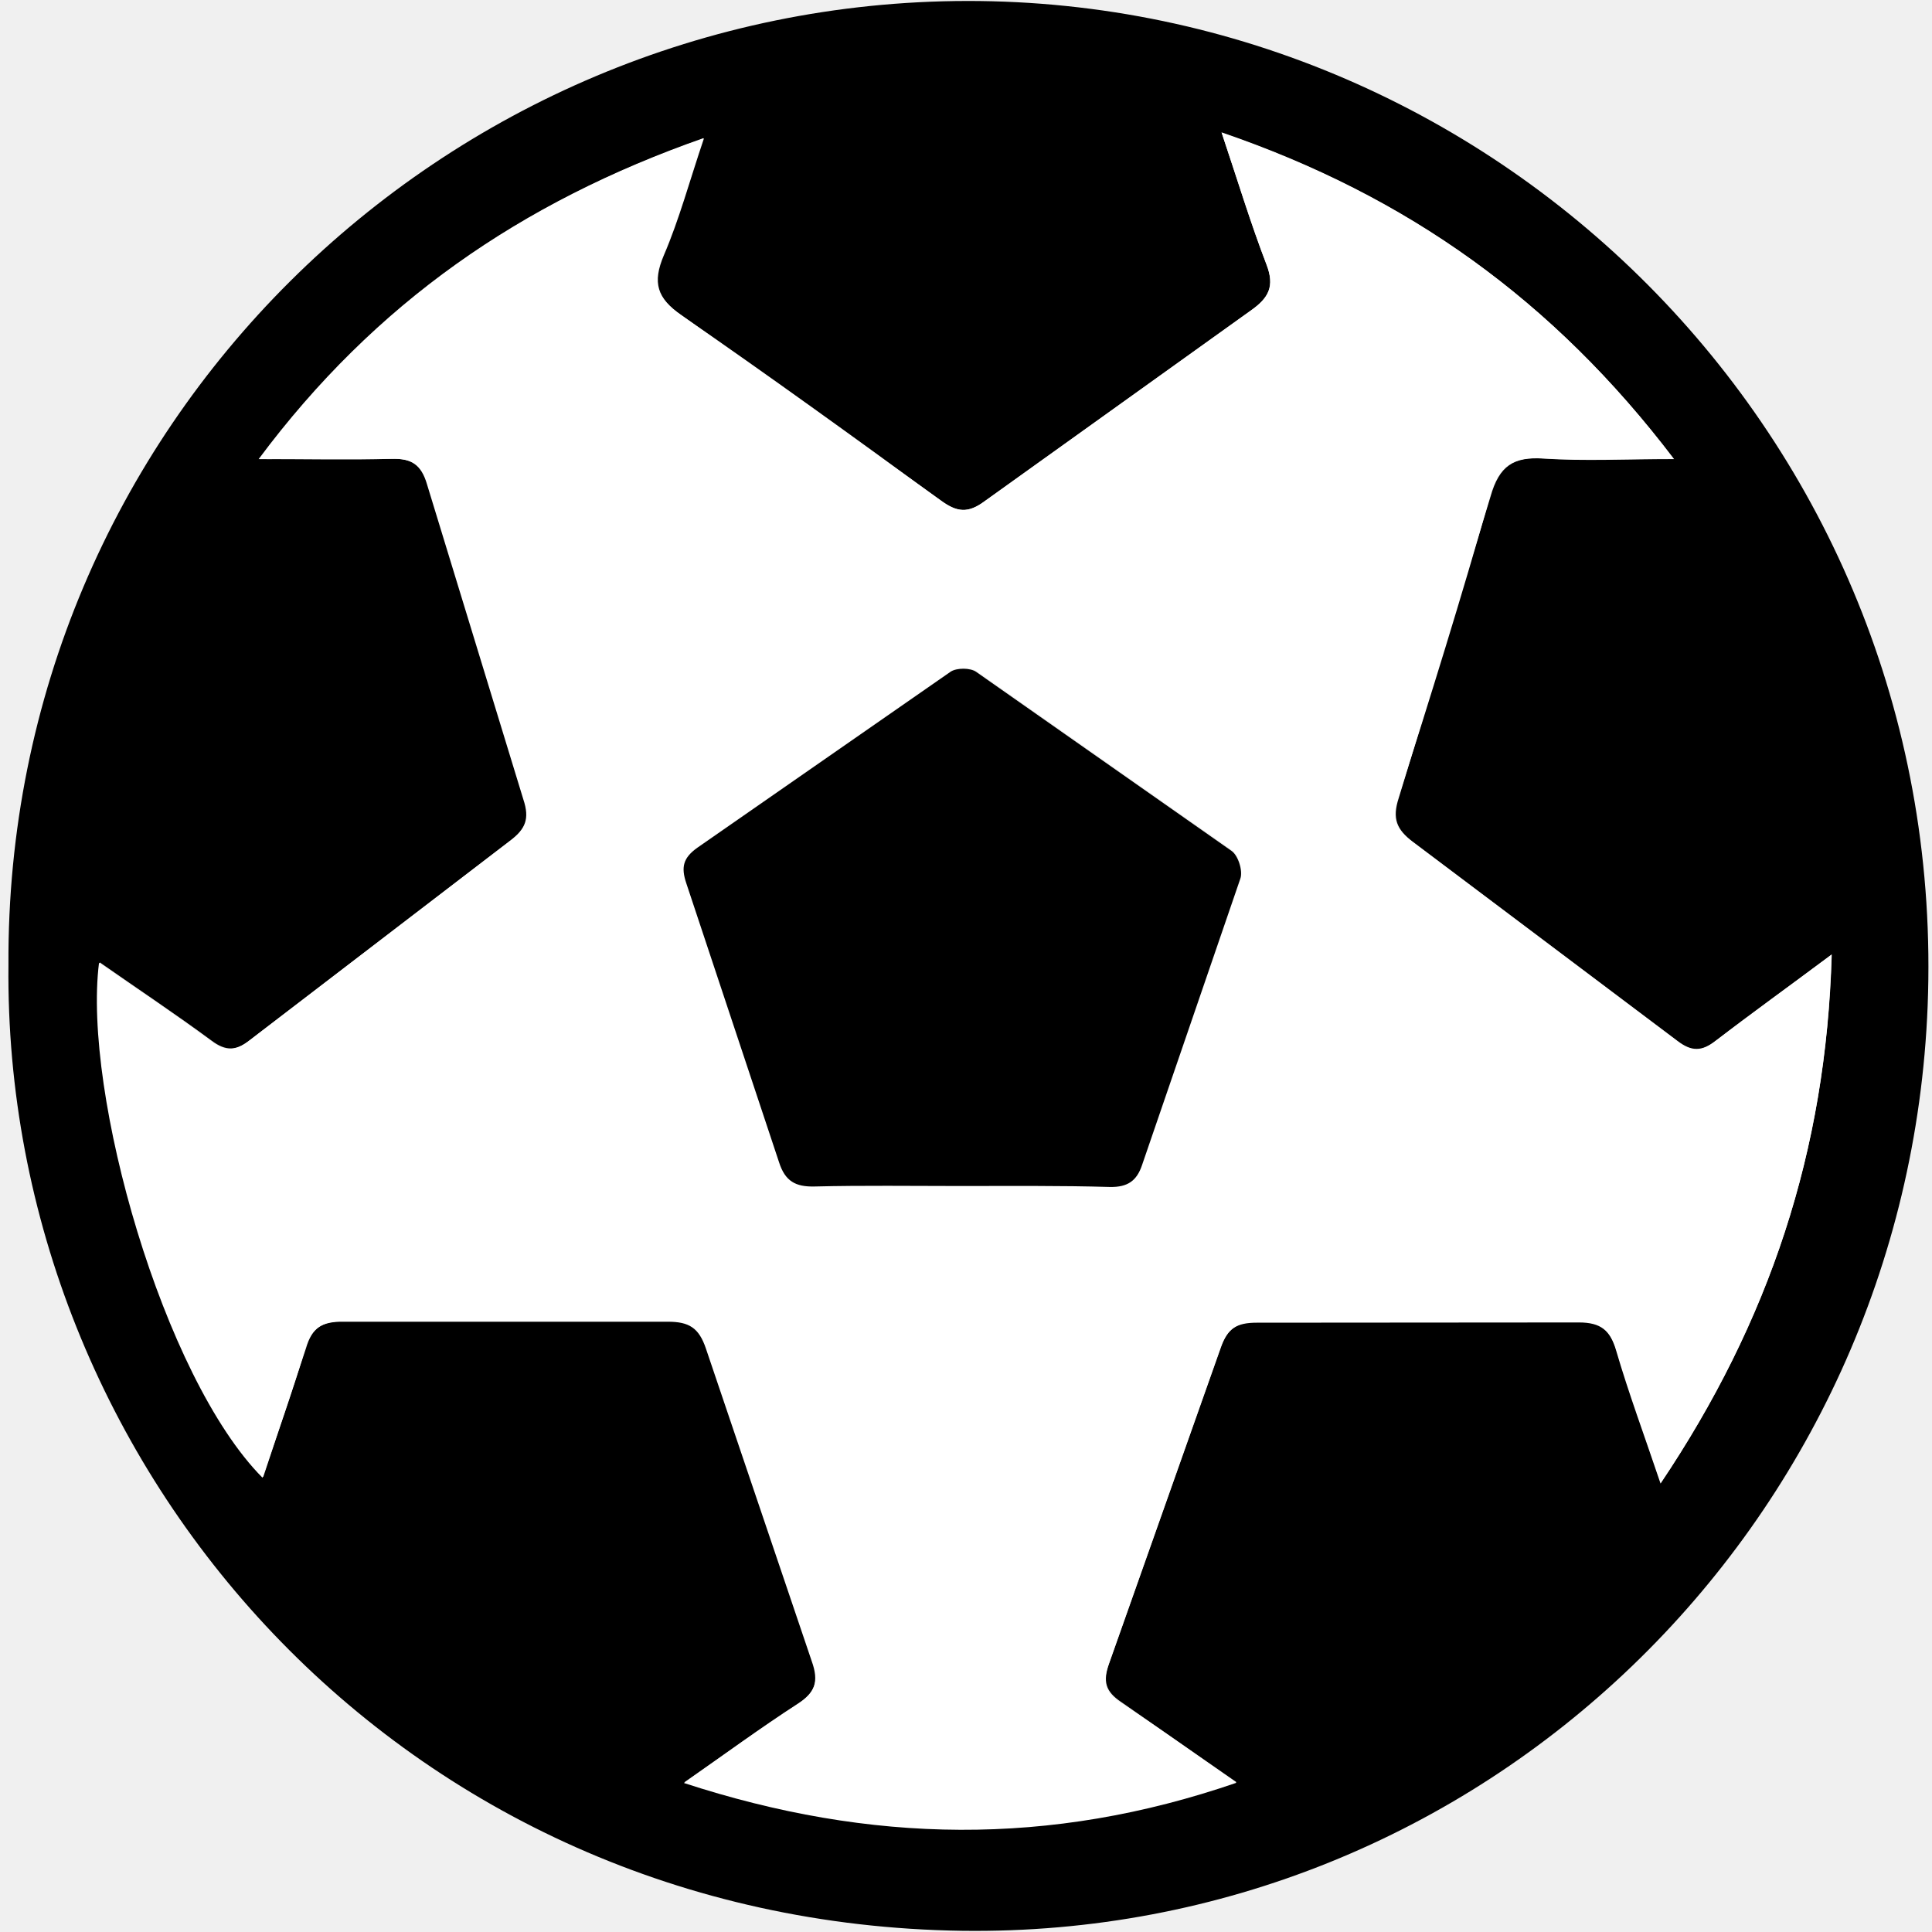
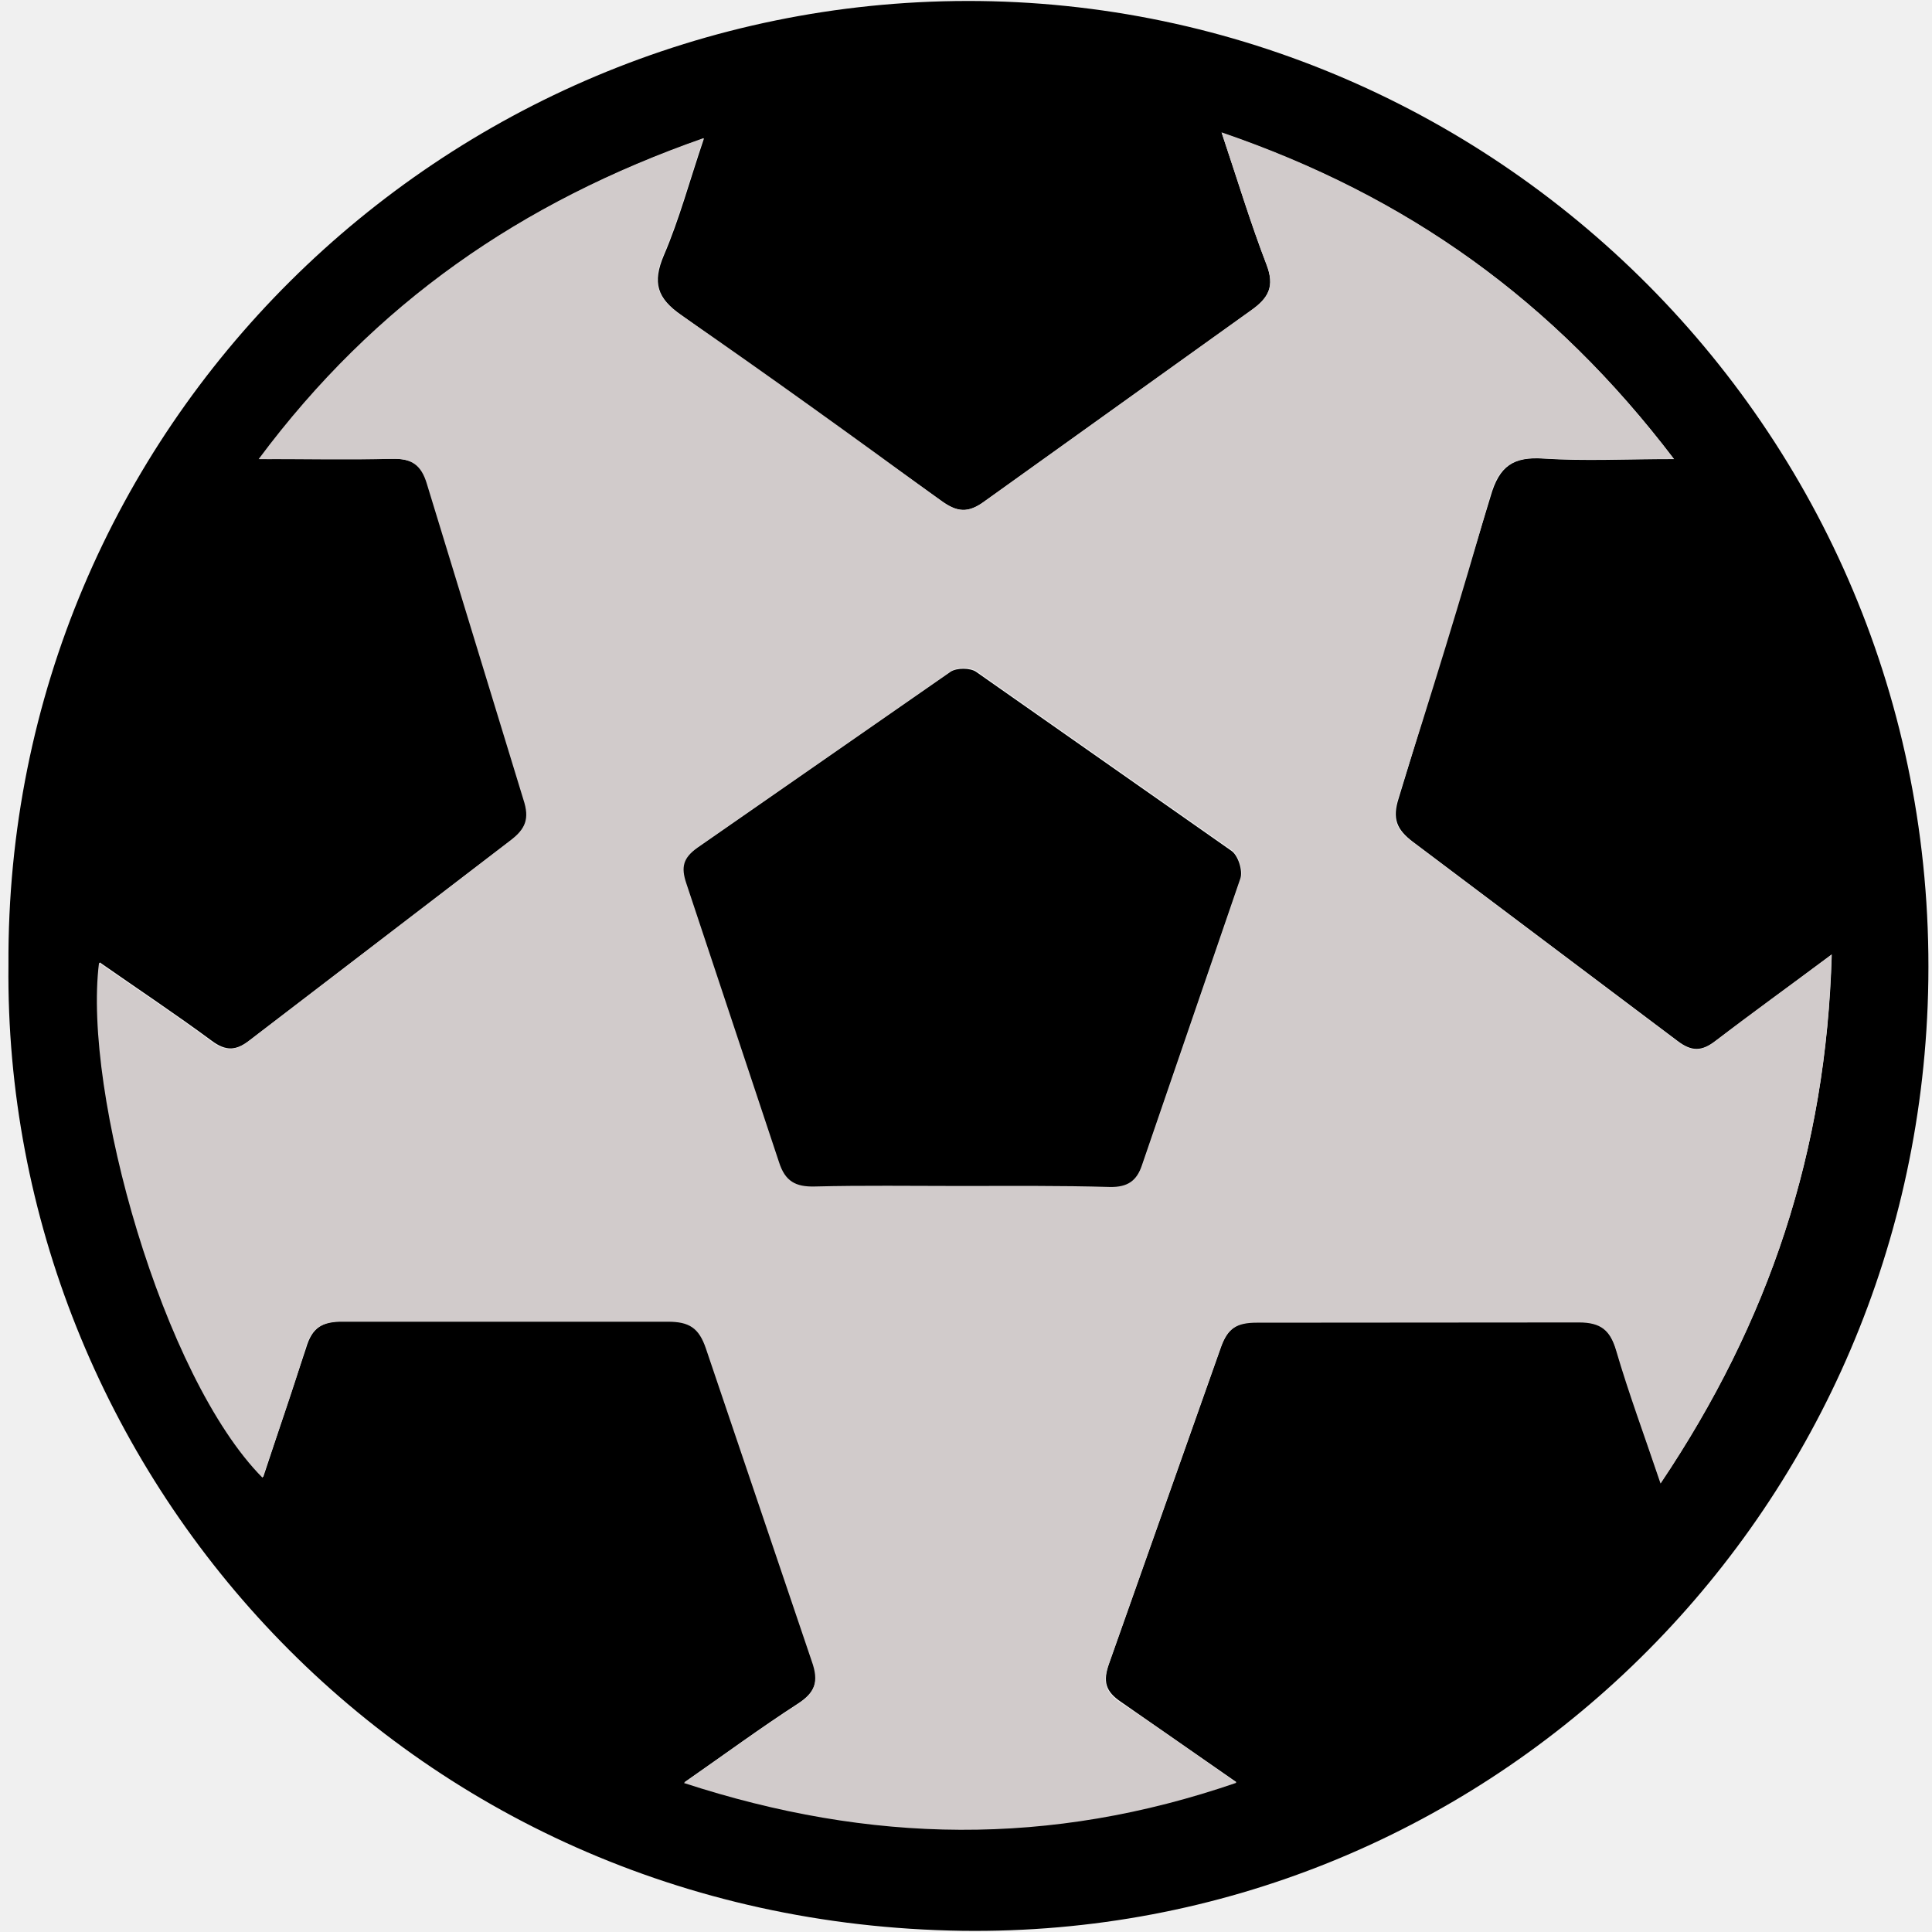
<svg xmlns="http://www.w3.org/2000/svg" viewBox="0 0 800 800">
  <path d="M3.5 399.5C2.3 176.6 183.4.7 400.5.4 622.1.2 807.3 184.9 798.2 416.5c-8.5 215.4-184.6 385.9-399.8 383-231.9-3.3-397.1-191.4-394.9-400zm508.4 338.4l-47.6-33.1c-6.6-4.4-7.7-8.6-5-16.1l46.3-130.9c2.9-8.1 6.9-10.4 15-10.4l133.3-.1c9.1-.1 12.7 3.4 15.4 11.6 5.4 17.7 11.6 35.2 18.4 55.1 44.9-66.8 68.5-137.4 70.8-218.8l-48 35.7c-5.8 4.5-10 4.6-15.9.1l-109.4-82.3c-6.9-5.2-8.8-9.7-6-18.3l38-124.8c3.6-12.7 9.5-16.6 22.1-15.7 16.8 1.1 33.7.2 53.9.2C643.4 124.6 582.7 81.3 505.9 55c6.7 20.2 12 37.6 18.5 54.5 3.5 9.1.9 13.9-6.4 19.1l-110.3 79c-6.9 5-11.4 4.5-18-.3l-107.4-76.7c-10.3-7.1-12.2-13.6-7.4-24.9 6.4-14.9 10.6-30.7 16.6-48.4-75.6 26.4-136 68.3-184 132.8l54.9-.1c8.2-.2 12.4 2.3 14.8 10.5L217 330.9c2.5 8.2.9 12.4-5.6 17.2l-107.8 82.5c-5.7 4.5-10 4.8-16 .3-14.9-11-30.4-21.3-46.3-32.4-6.8 53.8 26.6 171.6 67.7 213.1l17.7-53.3c2.5-8.6 6.8-11.3 15.6-11.2h134.5c8.7-.1 12.8 2.5 15.7 11.1l43.8 129.3c3.1 8.6 1.3 13.3-6 18-15.3 9.9-29.8 20.6-46.9 32.5 77.1 25.2 151.4 26.5 228.5-.1z" />
-   <path d="M512 738.2c-77.2 26.6-151.6 25.3-228.8.1 16.9-11.9 31.6-22.6 46.9-32.5 7.4-4.8 9.1-9.4 6-18l-43.8-129.4c-2.9-8.6-7-11.1-15.7-11.1H142c-8.8-.1-13.2 2.7-15.6 11.2-5.3 17.8-11.6 35.4-17.7 53.4C67.5 570.4 34.2 452.5 41 398.7c15.9 11.1 31.4 21.3 46.3 32.4 6 4.5 10.3 4.2 16-.3l107.8-82.6c6.5-4.9 8.3-9.1 5.6-17.2l-39.9-130.5c-2.4-8.2-6.6-10.8-14.8-10.5-17 .5-34.3.1-54.9.1 48.1-64.6 108.6-106.4 184.2-132.9-5.9 17.7-10.2 33.5-16.6 48.4-4.8 11.3-3 17.8 7.4 24.9 36.2 25 71.9 50.8 107.5 76.8 6.6 4.8 11.2 5.4 18 .3L518 128.5c7.4-5.2 10-10 6.4-19.1-6.5-16.9-11.8-34.5-18.6-54.6C582.7 81.1 643.3 124.4 693 190c-20.2 0-37.1.8-53.9-.2-12.5-.8-18.6 3-22.1 15.7-11.8 41.8-24.8 83.4-38 124.9-2.9 8.7-1 13.2 6 18.3l109.5 82.4c5.9 4.6 10.2 4.5 15.9-.1 14.7-11.4 30-22.3 48-35.7-2.2 81.5-25.9 152.1-70.8 219-6.7-19.9-13.2-37.3-18.4-55.1-2.4-8.3-6.3-11.6-15.4-11.6l-133.4.1c-8.1 0-12.2 2.2-15 10.4l-46.3 131c-2.7 7.5-1.5 11.8 5.1 16.1 15.7 10.2 30.8 21.2 47.8 33zM397.5 491.1l62.4.1c7 .1 10.9-2.5 13.2-9.1l40.7-118.6c1-3.2-1-9.5-3.7-11.5l-105.7-74.1c-2.5-1.7-8.1-1.7-10.5-.1L289 350.7c-5.9 4.1-6.9 7.9-4.6 14.8L322.8 481c2.6 7.8 6.7 10.2 14.7 10l60 .1z" fill="#fff" />
+   <path d="M512 738.2c-77.2 26.6-151.6 25.3-228.8.1 16.9-11.9 31.6-22.6 46.9-32.5 7.4-4.8 9.1-9.4 6-18l-43.8-129.4c-2.9-8.6-7-11.1-15.7-11.1H142c-8.8-.1-13.2 2.7-15.6 11.2-5.3 17.8-11.6 35.4-17.7 53.4C67.5 570.4 34.2 452.5 41 398.7c15.9 11.1 31.4 21.3 46.3 32.4 6 4.5 10.3 4.2 16-.3l107.8-82.6c6.5-4.9 8.3-9.1 5.6-17.2l-39.9-130.5c-2.4-8.2-6.6-10.8-14.8-10.5-17 .5-34.3.1-54.9.1 48.1-64.6 108.6-106.4 184.2-132.9-5.9 17.7-10.2 33.5-16.6 48.4-4.8 11.3-3 17.8 7.4 24.9 36.2 25 71.9 50.8 107.5 76.8 6.6 4.8 11.2 5.4 18 .3L518 128.5c7.4-5.2 10-10 6.4-19.1-6.5-16.9-11.8-34.5-18.6-54.6C582.7 81.1 643.3 124.4 693 190c-20.2 0-37.1.8-53.9-.2-12.5-.8-18.6 3-22.1 15.7-11.8 41.8-24.8 83.4-38 124.9-2.9 8.7-1 13.2 6 18.3l109.5 82.4c5.9 4.6 10.2 4.5 15.9-.1 14.7-11.4 30-22.3 48-35.7-2.2 81.5-25.9 152.1-70.8 219-6.7-19.9-13.2-37.3-18.4-55.1-2.4-8.3-6.3-11.6-15.4-11.6l-133.4.1c-8.1 0-12.2 2.2-15 10.4l-46.3 131c-2.7 7.5-1.5 11.8 5.1 16.1 15.7 10.2 30.8 21.2 47.8 33zM397.5 491.1l62.4.1c7 .1 10.9-2.5 13.2-9.1l40.7-118.6c1-3.2-1-9.5-3.7-11.5l-105.7-74.1c-2.5-1.7-8.1-1.7-10.5-.1L289 350.7c-5.9 4.1-6.9 7.9-4.6 14.8L322.8 481c2.6 7.8 6.7 10.2 14.7 10l60 .1z" fill="#D1CBCB" />
  <path d="M397.5 491.1c-20 0-40.1-.3-60.2.2-7.9.2-12.2-2.2-14.7-10l-38.4-115.5c-2.3-6.8-1.3-10.6 4.6-14.8l104.9-72.9c2.5-1.6 8.1-1.6 10.5.1l105.7 74.1c2.8 1.9 4.8 8.3 3.7 11.5l-40.7 118.6c-2.2 6.6-6 9.2-13.2 9.1-20.6-.6-41.3-.4-62.2-.4z" />
</svg>
